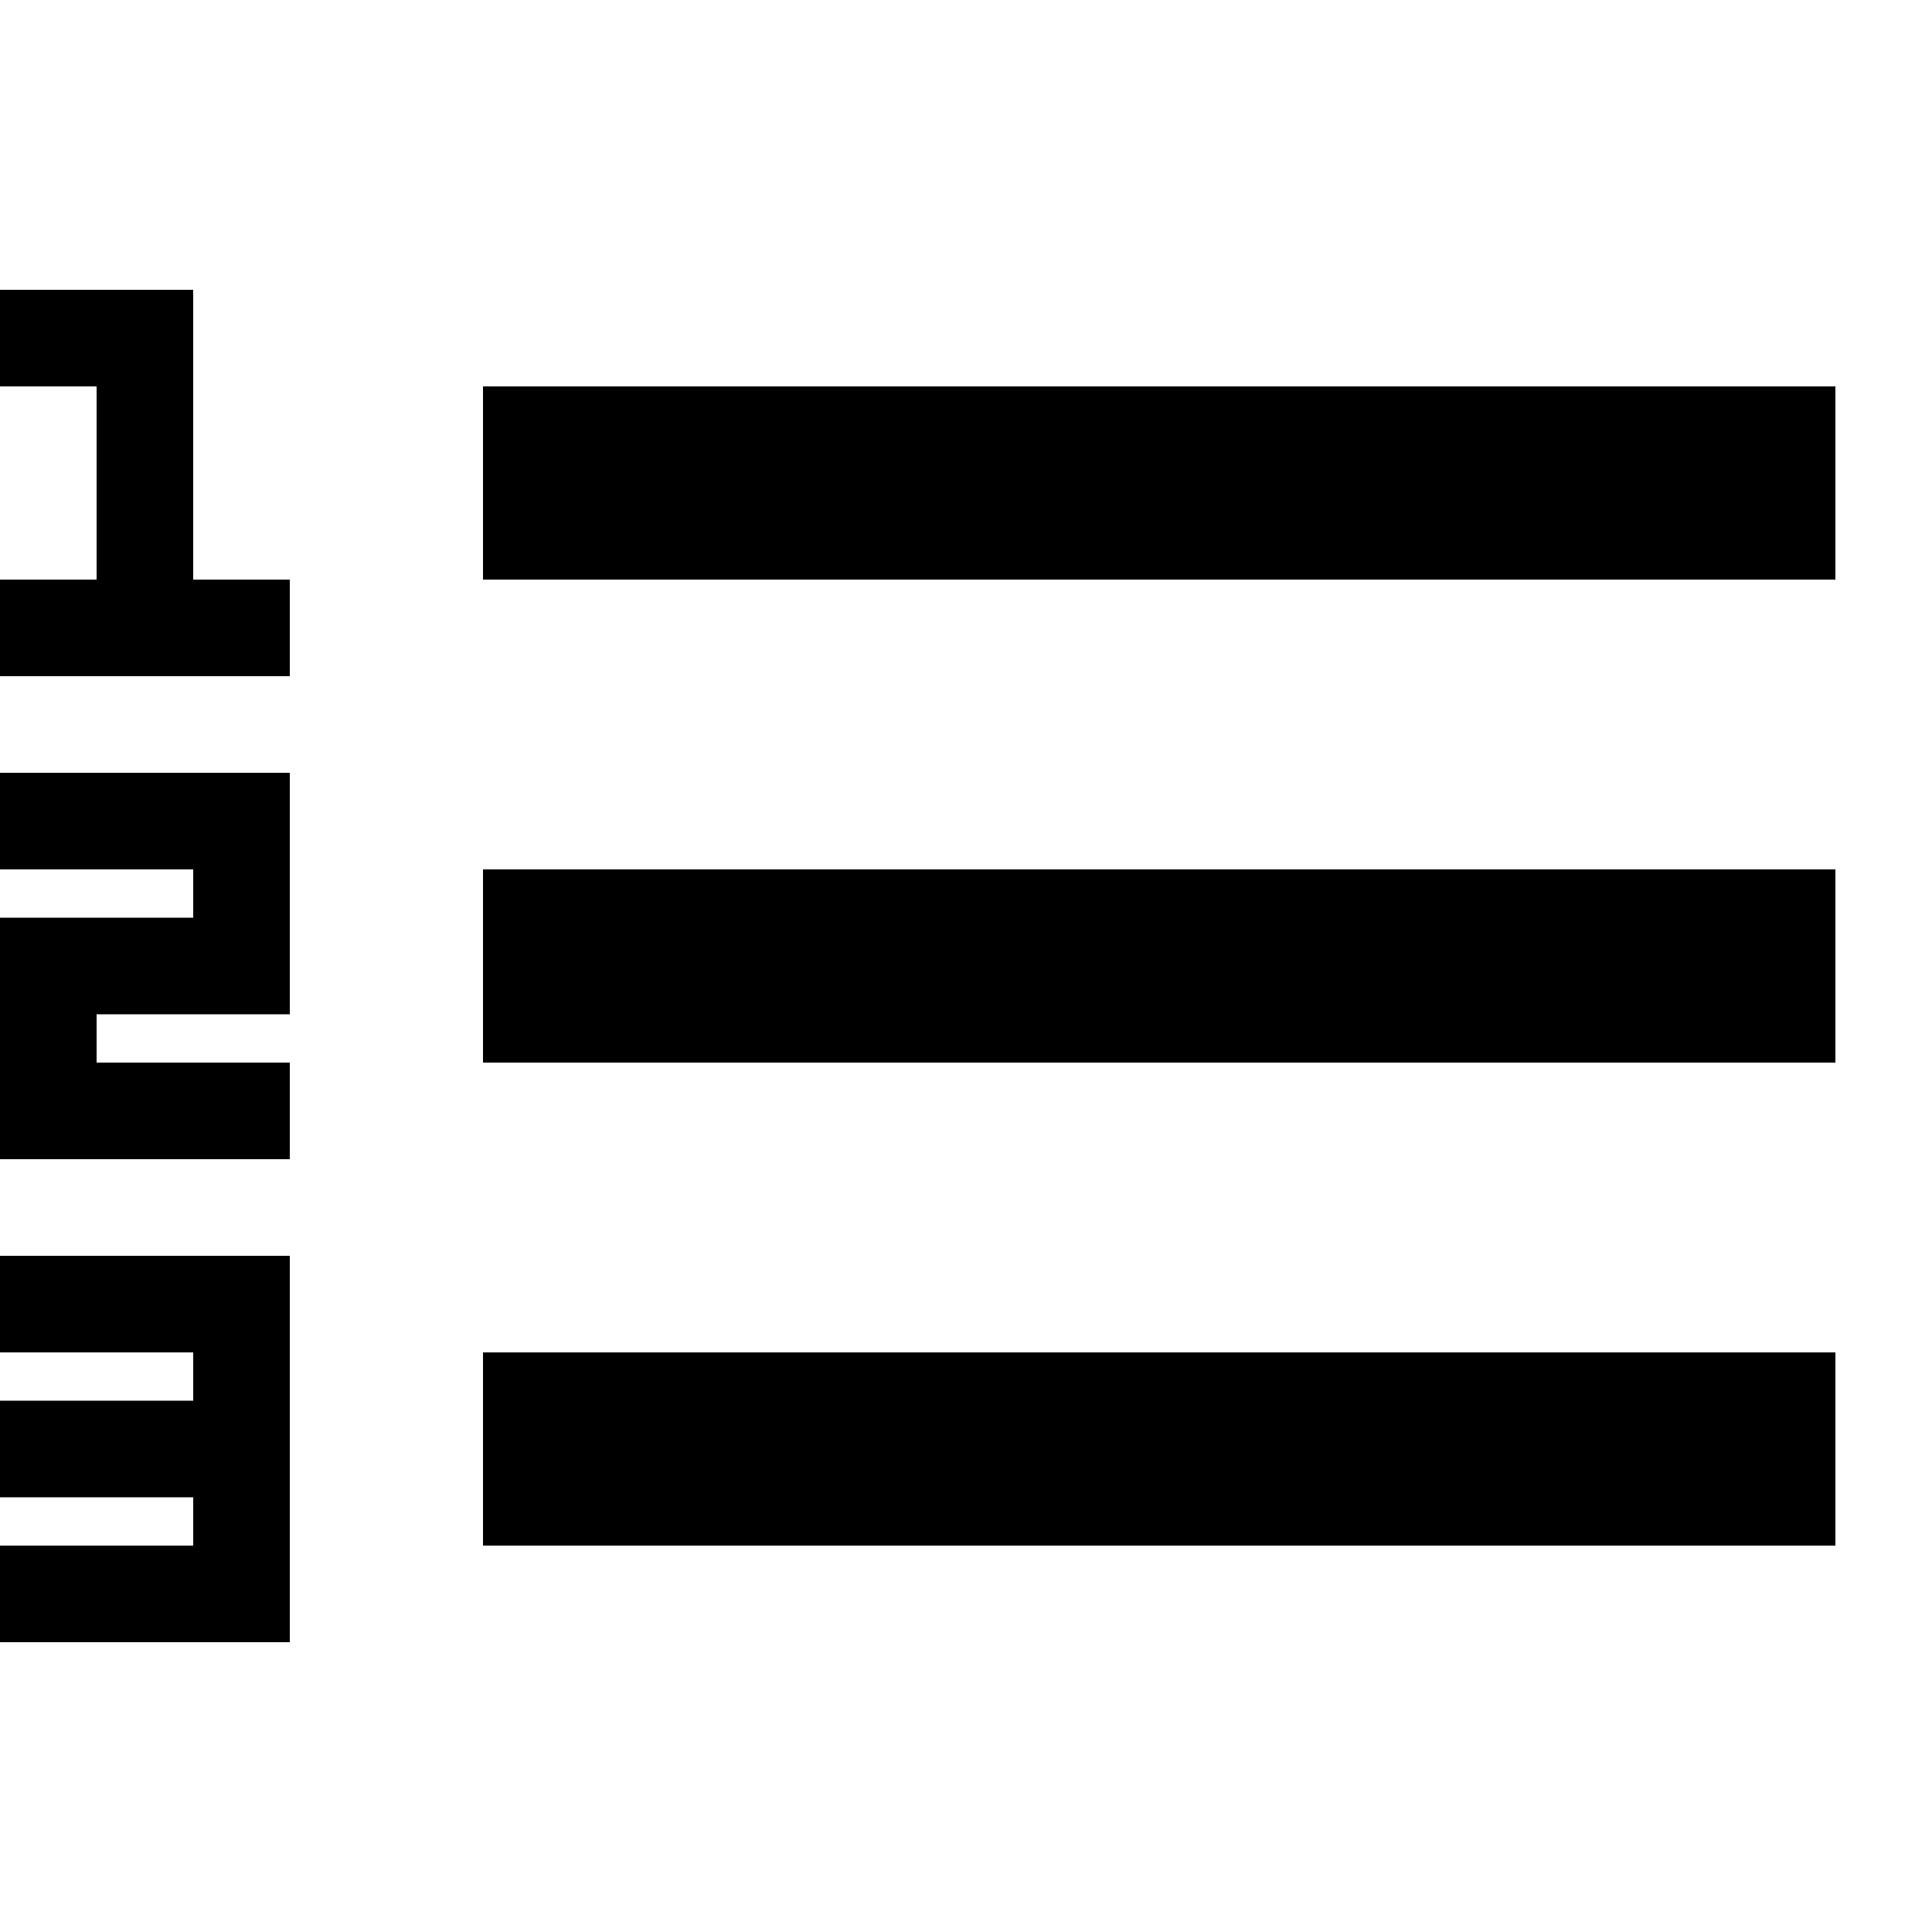
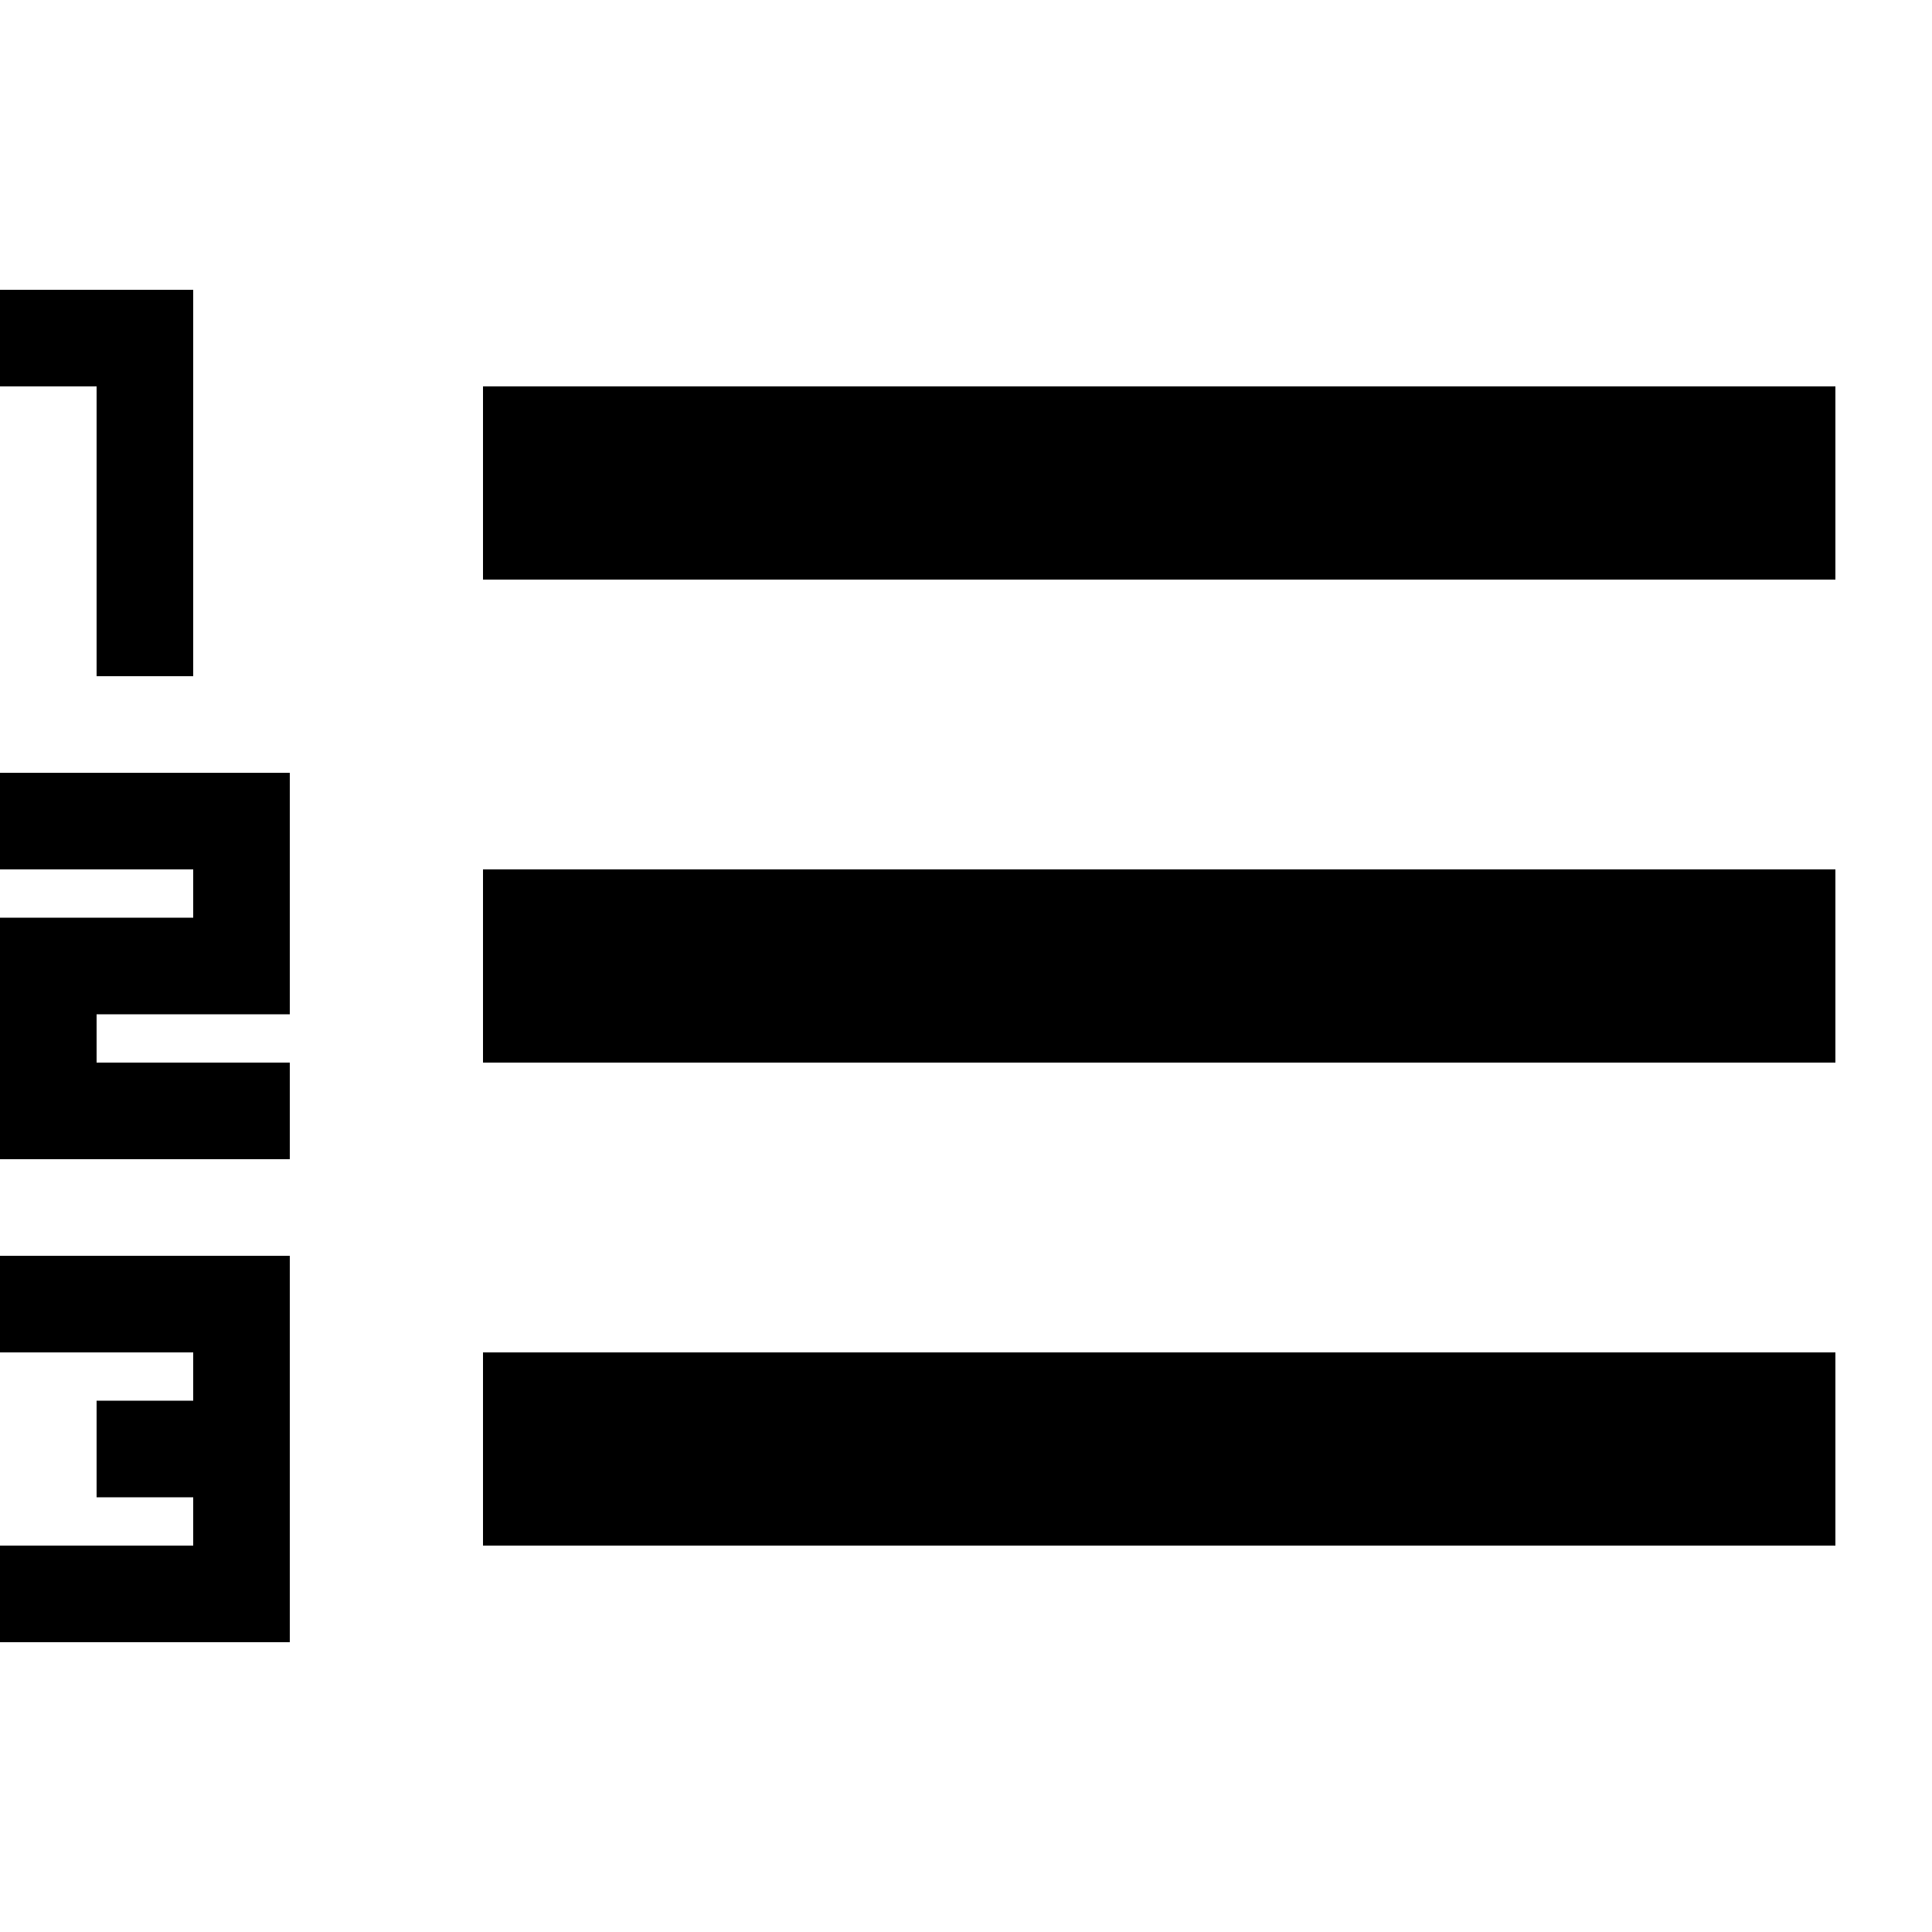
<svg xmlns="http://www.w3.org/2000/svg" width="20" height="20" viewBox="0 0 20 20">
-   <path d="M3 17H0v-1h2v-.5H0v-1h2V14H0v-1h3v4Zm16-1H5v-2h14v2ZM3 10.5H1v.5h2v1H0V9.5h2V9H0V8h3v2.5Zm16 .5H5V9h14v2ZM2 6h1v1H0V6h1V4H0V3h2v3Zm17 0H5V4h14v2Z" />
+   <path d="M3 17H0v-1h2v-.5H1v-1h1V14H0v-1h3zm16-1H5v-2h14zM3 10.5H1v.5h2v1H0V9.5h2V9H0V8h3zm16 .5H5V9h14zM2 7H1V4H0V3h2zm17-1H5V4h14z" />
</svg>
